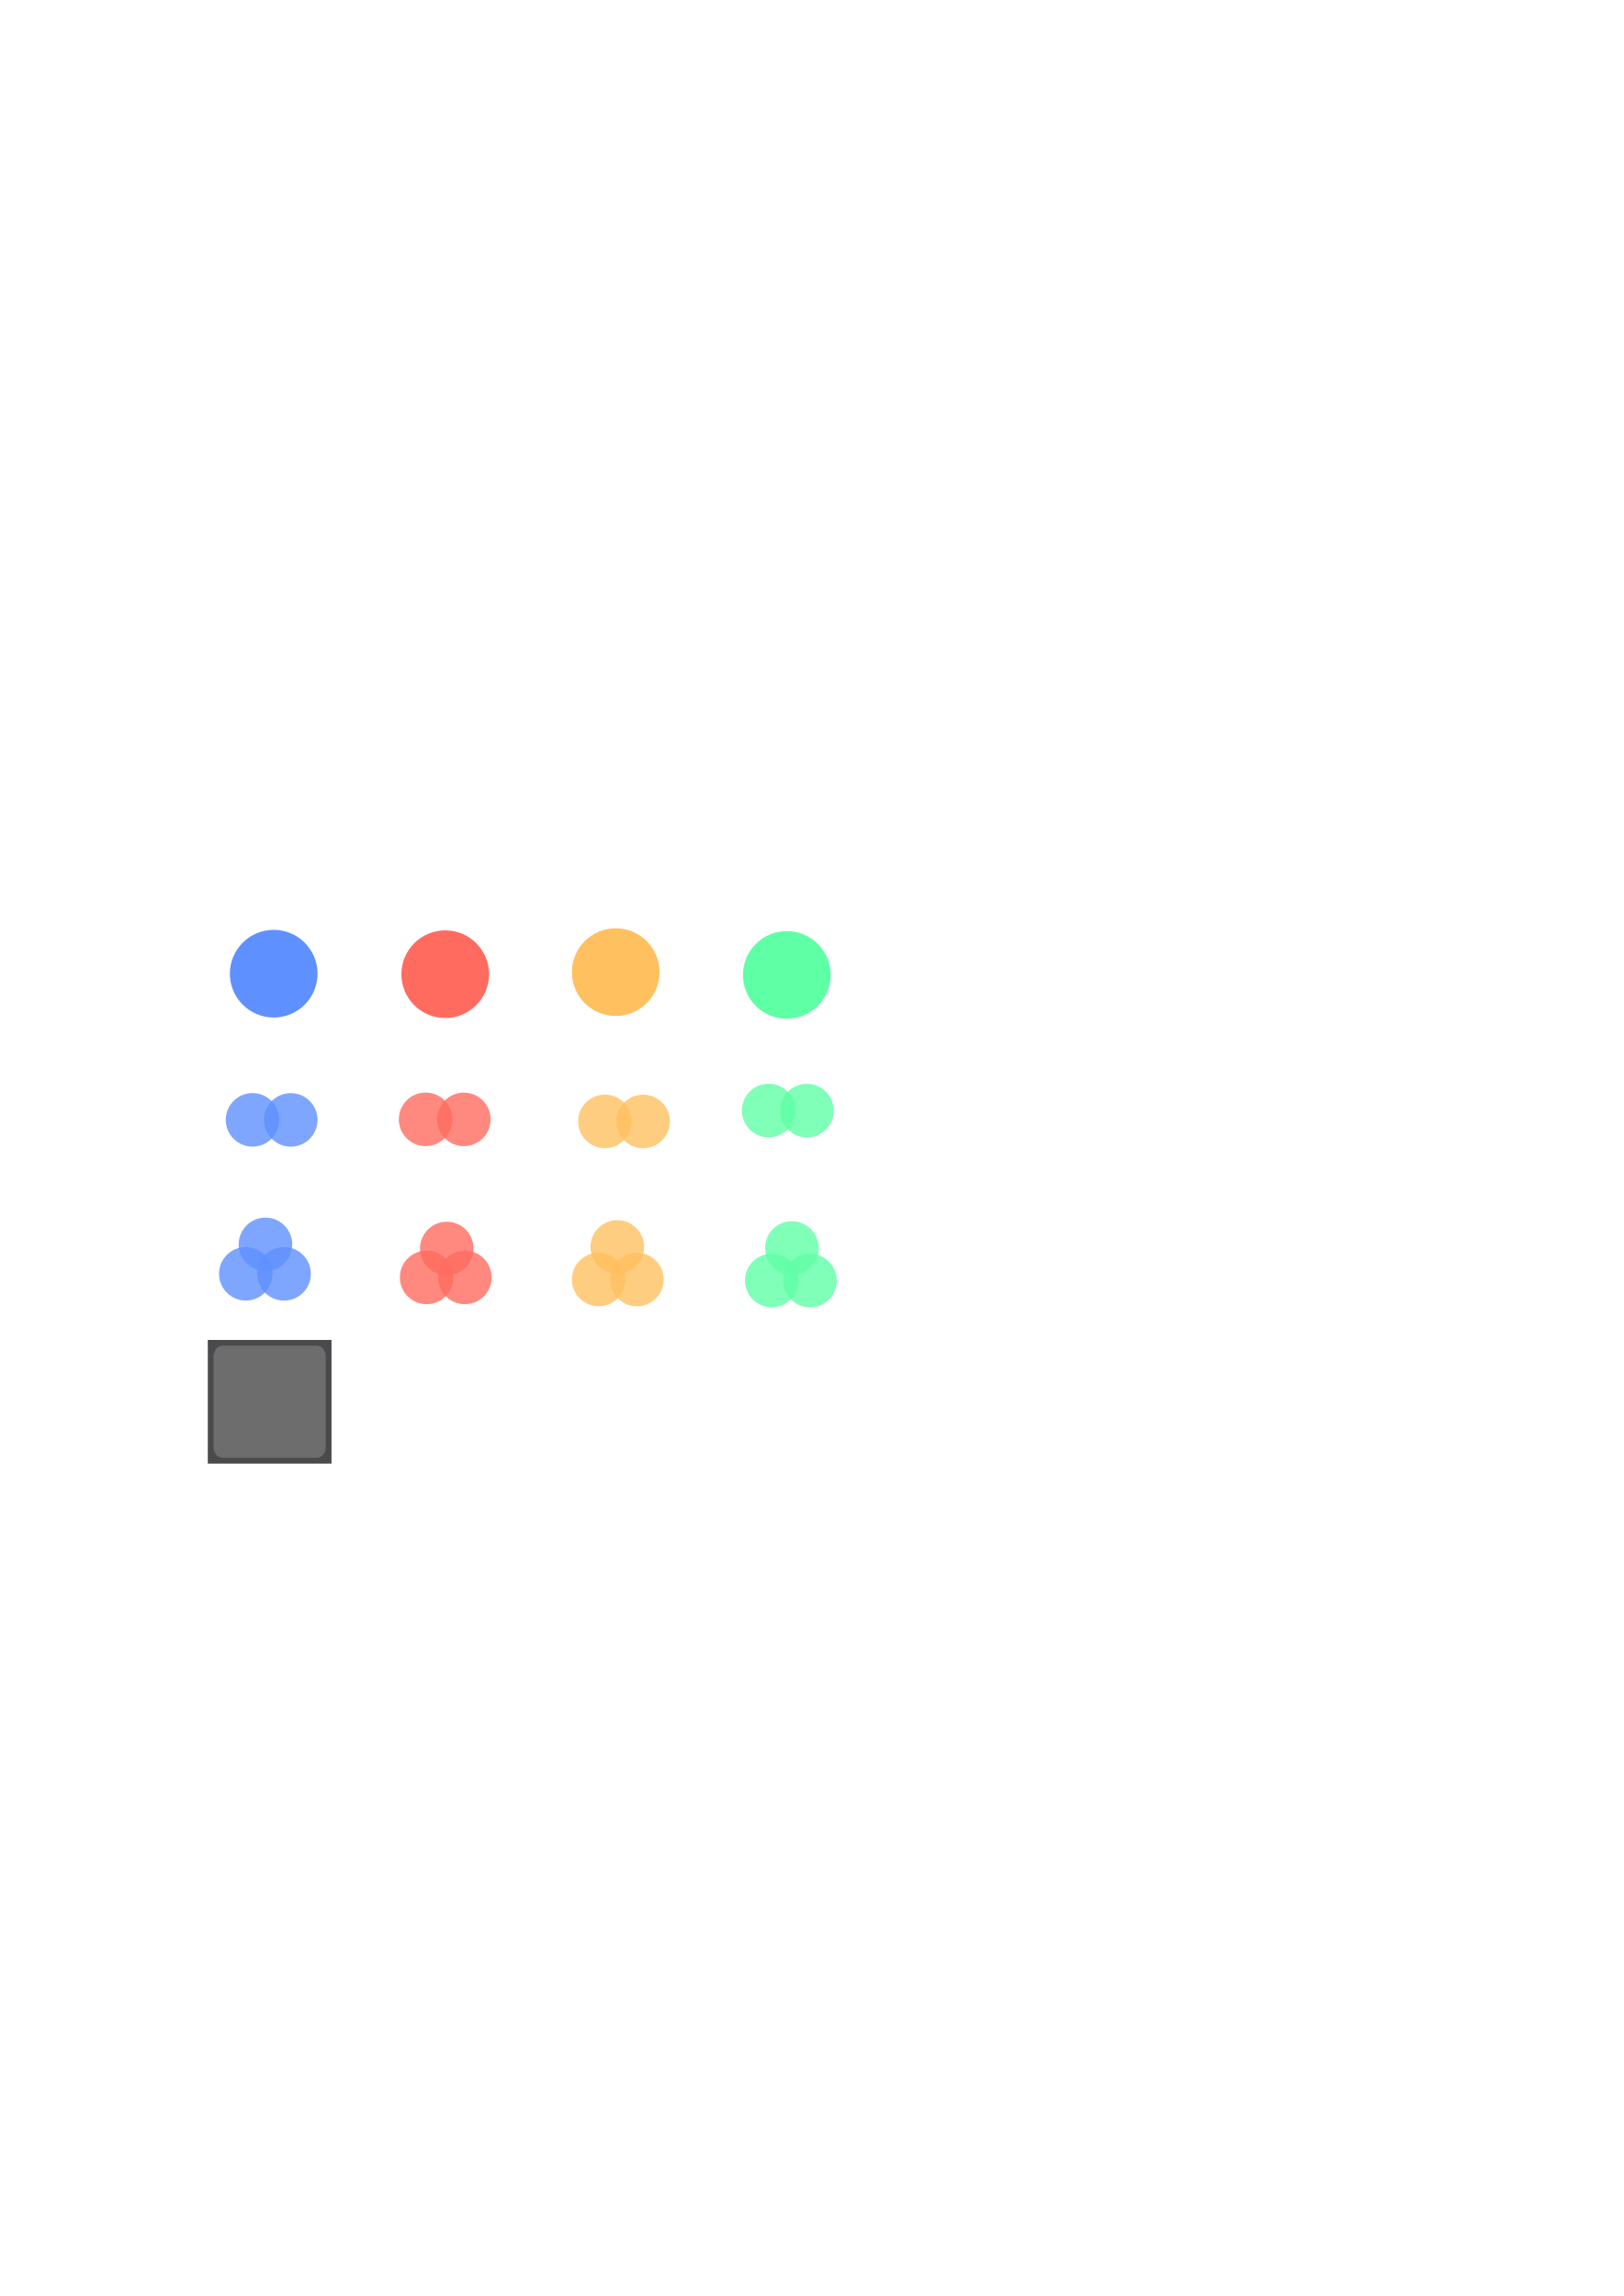
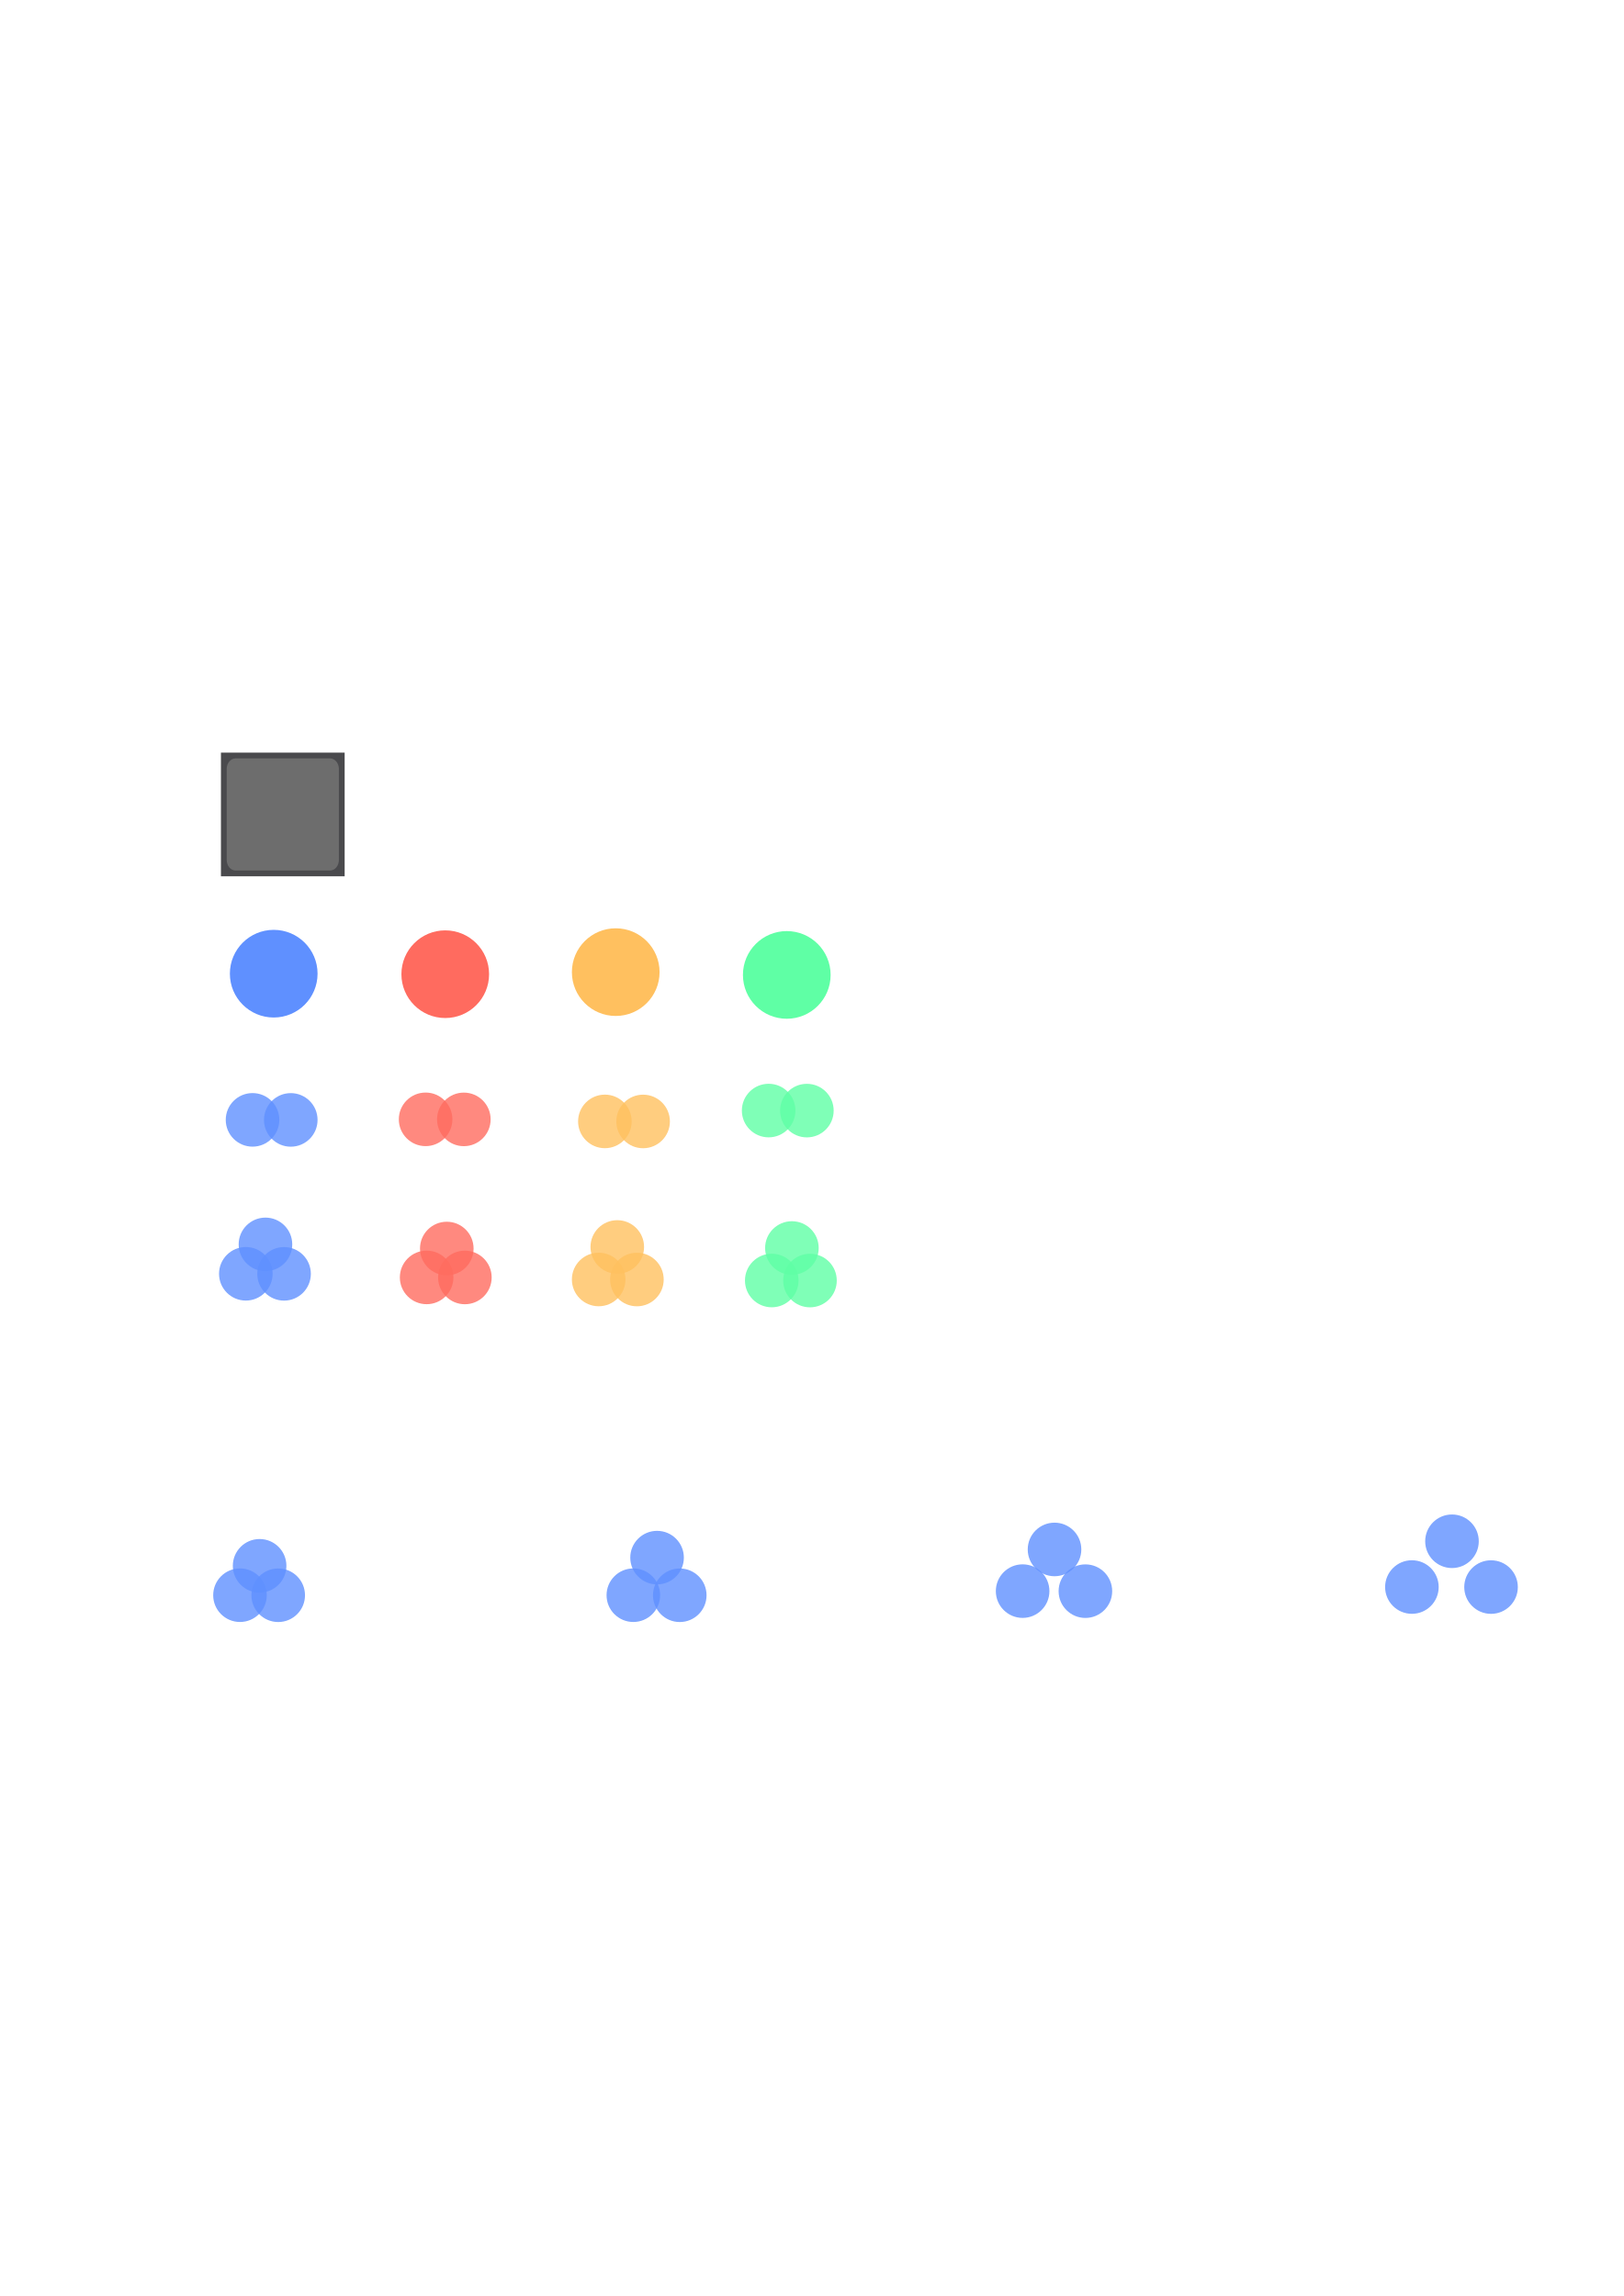
<svg xmlns="http://www.w3.org/2000/svg" width="210mm" height="297mm" viewBox="0 0 210 297" version="1.1" id="svg8">
  <defs id="defs2" />
  <g id="layer1">
-     <g id="g874" transform="translate(-11.67927,-9.39894)">
+     <g id="g874" transform="translate(-9.97838,-85.37215)">
      <rect y="182.726" x="38.554" height="16" width="16" id="rect815" style="opacity:1;fill:#4a4a4d;fill-opacity:1;stroke:none;stroke-width:0.161;stroke-miterlimit:4;stroke-dasharray:none;stroke-opacity:0.995" />
      <rect rx="1.157" ry="1.367" style="opacity:1;fill:#6d6d6d;fill-opacity:1;stroke:none;stroke-width:0.146;stroke-miterlimit:4;stroke-dasharray:none;stroke-opacity:0.995" id="rect817" width="14.509" height="14.509" x="39.299" y="183.472" />
    </g>
    <g id="g919">
      <circle r="5.67" cy="126.111" cx="101.757" id="path884" style="opacity:1;fill:#5fffa5;fill-opacity:1;stroke:none;stroke-width:0.357;stroke-miterlimit:4;stroke-dasharray:none;stroke-opacity:0.995" />
      <rect y="118.143" x="93.661" height="16" width="16" id="rect886" style="opacity:1;fill:none;fill-opacity:1;stroke:none;stroke-width:0.357;stroke-miterlimit:4;stroke-dasharray:none;stroke-opacity:1" />
    </g>
    <g id="g830" transform="translate(-11.89349,-9.755338)">
      <rect style="opacity:1;fill:none;fill-opacity:1;stroke:none;stroke-width:0.357;stroke-miterlimit:4;stroke-dasharray:none;stroke-opacity:1" id="rect822" width="16" height="16" x="61.452" y="127.967" />
      <circle style="opacity:1;fill:#ff6b5f;fill-opacity:1;stroke:none;stroke-width:0.357;stroke-miterlimit:4;stroke-dasharray:none;stroke-opacity:0.995" id="circle820" cx="69.479" cy="135.773" r="5.67" />
    </g>
    <g id="g842" transform="translate(-8.15172,-17.50615)">
      <rect y="135.651" x="35.527" height="16" width="16" id="rect832" style="opacity:1;fill:none;fill-opacity:1;stroke:none;stroke-width:0.357;stroke-miterlimit:4;stroke-dasharray:none;stroke-opacity:1" />
      <circle r="5.67" cy="143.457" cx="43.553" id="circle834" style="opacity:1;fill:#5f90ff;fill-opacity:1;stroke:none;stroke-width:0.357;stroke-miterlimit:4;stroke-dasharray:none;stroke-opacity:0.995" />
    </g>
    <g id="g897">
      <rect style="opacity:1;fill:none;fill-opacity:1;stroke:none;stroke-width:0.357;stroke-miterlimit:4;stroke-dasharray:none;stroke-opacity:1" id="rect844" width="16" height="16" x="71.608" y="117.944" />
      <circle style="opacity:1;fill:#ffc05f;fill-opacity:1;stroke:none;stroke-width:0.357;stroke-miterlimit:4;stroke-dasharray:none;stroke-opacity:0.995" id="circle846" cx="79.635" cy="125.75" r="5.67" />
    </g>
    <g id="g856">
      <rect style="opacity:1;fill:none;fill-opacity:1;stroke:none;stroke-width:0.357;stroke-miterlimit:4;stroke-dasharray:none;stroke-opacity:1" id="rect827" width="16" height="16" x="27.041" y="136.854" />
      <circle style="opacity:0.8;fill:#5f90ff;fill-opacity:1;stroke:none;stroke-width:0.218;stroke-miterlimit:4;stroke-dasharray:none;stroke-opacity:0.995" id="circle829" cx="32.662" cy="144.86" r="3.465" />
      <circle r="3.465" cy="144.866" cx="37.607" id="circle835" style="opacity:0.8;fill:#5f90ff;fill-opacity:1;stroke:none;stroke-width:0.218;stroke-miterlimit:4;stroke-dasharray:none;stroke-opacity:0.995" />
    </g>
    <g id="g882">
      <rect y="136.787" x="49.425" height="16" width="16" id="rect858" style="opacity:1;fill:none;fill-opacity:1;stroke:none;stroke-width:0.357;stroke-miterlimit:4;stroke-dasharray:none;stroke-opacity:1" />
      <circle r="3.465" cy="144.793" cx="55.046" id="circle860" style="opacity:0.8;fill:#ff6b5f;fill-opacity:1;stroke:none;stroke-width:0.218;stroke-miterlimit:4;stroke-dasharray:none;stroke-opacity:0.995" />
      <circle style="opacity:0.8;fill:#ff6b5f;fill-opacity:1;stroke:none;stroke-width:0.218;stroke-miterlimit:4;stroke-dasharray:none;stroke-opacity:0.995" id="circle862" cx="59.99" cy="144.799" r="3.465" />
    </g>
    <g id="g905">
      <rect style="opacity:1;fill:none;fill-opacity:1;stroke:none;stroke-width:0.357;stroke-miterlimit:4;stroke-dasharray:none;stroke-opacity:1" id="rect884" width="16" height="16" x="72.61" y="137.054" />
      <circle style="opacity:0.8;fill:#ffc05f;fill-opacity:1;stroke:none;stroke-width:0.218;stroke-miterlimit:4;stroke-dasharray:none;stroke-opacity:0.995" id="circle886" cx="78.232" cy="145.061" r="3.465" />
      <circle r="3.465" cy="145.066" cx="83.176" id="circle888" style="opacity:0.8;fill:#ffc05f;fill-opacity:1;stroke:none;stroke-width:0.218;stroke-miterlimit:4;stroke-dasharray:none;stroke-opacity:0.995" />
    </g>
    <g id="g927">
      <rect y="135.651" x="93.791" height="16" width="16" id="rect907" style="opacity:1;fill:none;fill-opacity:1;stroke:none;stroke-width:0.357;stroke-miterlimit:4;stroke-dasharray:none;stroke-opacity:1" />
      <circle r="3.465" cy="143.657" cx="99.413" id="circle909" style="opacity:0.8;fill:#5fffa5;fill-opacity:1;stroke:none;stroke-width:0.218;stroke-miterlimit:4;stroke-dasharray:none;stroke-opacity:0.995" />
      <circle style="opacity:0.8;fill:#5fffa5;fill-opacity:1;stroke:none;stroke-width:0.218;stroke-miterlimit:4;stroke-dasharray:none;stroke-opacity:0.995" id="circle911" cx="104.357" cy="143.663" r="3.465" />
    </g>
    <g id="g976">
      <rect y="155.162" x="26.439" height="16" width="16" id="rect929" style="opacity:1;fill:none;fill-opacity:1;stroke:none;stroke-width:0.357;stroke-miterlimit:4;stroke-dasharray:none;stroke-opacity:1" />
      <g transform="translate(-0.2672697,1.603617)" id="g969">
        <circle style="opacity:0.8;fill:#5f90ff;fill-opacity:1;stroke:none;stroke-width:0.218;stroke-miterlimit:4;stroke-dasharray:none;stroke-opacity:0.995" id="circle931" cx="32.061" cy="163.168" r="3.465" />
        <circle r="3.465" cy="163.174" cx="37.005" id="circle933" style="opacity:0.8;fill:#5f90ff;fill-opacity:1;stroke:none;stroke-width:0.218;stroke-miterlimit:4;stroke-dasharray:none;stroke-opacity:0.995" />
        <circle style="opacity:0.8;fill:#5f90ff;fill-opacity:1;stroke:none;stroke-width:0.218;stroke-miterlimit:4;stroke-dasharray:none;stroke-opacity:0.995" id="circle964" cx="34.6" cy="159.365" r="3.465" />
      </g>
    </g>
    <g id="g1005">
      <rect style="opacity:1;fill:none;fill-opacity:1;stroke:none;stroke-width:0.357;stroke-miterlimit:4;stroke-dasharray:none;stroke-opacity:1" id="rect937" width="16" height="16" x="49.625" y="155.562" />
      <g transform="translate(-0.06681738,1.670434)" id="g986">
        <circle r="3.465" cy="163.569" cx="55.246" id="circle939" style="opacity:0.8;fill:#ff6b5f;fill-opacity:1;stroke:none;stroke-width:0.218;stroke-miterlimit:4;stroke-dasharray:none;stroke-opacity:0.995" />
        <circle style="opacity:0.8;fill:#ff6b5f;fill-opacity:1;stroke:none;stroke-width:0.218;stroke-miterlimit:4;stroke-dasharray:none;stroke-opacity:0.995" id="circle941" cx="60.191" cy="163.574" r="3.465" />
        <circle r="3.465" cy="159.833" cx="57.852" id="circle981" style="opacity:0.8;fill:#ff6b5f;fill-opacity:1;stroke:none;stroke-width:0.218;stroke-miterlimit:4;stroke-dasharray:none;stroke-opacity:0.995" />
      </g>
    </g>
    <g id="g1022">
      <rect y="155.696" x="71.942" height="16" width="16" id="rect945" style="opacity:1;fill:none;fill-opacity:1;stroke:none;stroke-width:0.357;stroke-miterlimit:4;stroke-dasharray:none;stroke-opacity:1" />
      <g transform="translate(-0.1336346,1.804069)" id="g1015">
        <circle style="opacity:0.8;fill:#ffc05f;fill-opacity:1;stroke:none;stroke-width:0.218;stroke-miterlimit:4;stroke-dasharray:none;stroke-opacity:0.995" id="circle947" cx="77.563" cy="163.703" r="3.465" />
        <circle r="3.465" cy="163.708" cx="82.508" id="circle949" style="opacity:0.8;fill:#ffc05f;fill-opacity:1;stroke:none;stroke-width:0.218;stroke-miterlimit:4;stroke-dasharray:none;stroke-opacity:0.995" />
        <circle style="opacity:0.8;fill:#ffc05f;fill-opacity:1;stroke:none;stroke-width:0.218;stroke-miterlimit:4;stroke-dasharray:none;stroke-opacity:0.995" id="circle1010" cx="79.969" cy="159.499" r="3.465" />
      </g>
    </g>
    <g id="g1039">
      <rect style="opacity:1;fill:none;fill-opacity:1;stroke:none;stroke-width:0.357;stroke-miterlimit:4;stroke-dasharray:none;stroke-opacity:1" id="rect953" width="16" height="16" x="94.192" y="155.629" />
      <g transform="translate(7.2783023e-7,2.004521)" id="g1032">
        <circle r="3.465" cy="163.636" cx="99.814" id="circle955" style="opacity:0.8;fill:#5fffa5;fill-opacity:1;stroke:none;stroke-width:0.218;stroke-miterlimit:4;stroke-dasharray:none;stroke-opacity:0.995" />
        <circle style="opacity:0.8;fill:#5fffa5;fill-opacity:1;stroke:none;stroke-width:0.218;stroke-miterlimit:4;stroke-dasharray:none;stroke-opacity:0.995" id="circle957" cx="104.758" cy="163.641" r="3.465" />
        <circle r="3.465" cy="159.432" cx="102.42" id="circle1027" style="opacity:0.8;fill:#5fffa5;fill-opacity:1;stroke:none;stroke-width:0.218;stroke-miterlimit:4;stroke-dasharray:none;stroke-opacity:0.995" />
      </g>
    </g>
+     <g id="g1452">
+       <rect style="opacity:1;fill:none;fill-opacity:1;stroke:none;stroke-width:1;stroke-miterlimit:4;stroke-dasharray:none;stroke-opacity:1" id="rect867" width="16" height="16" x="25.683" y="196.55" />
+       <circle style="opacity:0.8;fill:#5f90ff;fill-opacity:1;stroke:none;stroke-width:0.218;stroke-miterlimit:4;stroke-dasharray:none;stroke-opacity:0.995" id="circle869" cx="31.038" cy="206.349" r="3.465" />
+       <circle r="3.465" cy="206.355" cx="35.982" id="circle871" style="opacity:0.8;fill:#5f90ff;fill-opacity:1;stroke:none;stroke-width:0.218;stroke-miterlimit:4;stroke-dasharray:none;stroke-opacity:0.995" />
+       <circle style="opacity:0.8;fill:#5f90ff;fill-opacity:1;stroke:none;stroke-width:0.218;stroke-miterlimit:4;stroke-dasharray:none;stroke-opacity:0.995" id="circle873" cx="33.577" cy="202.546" r="3.465" />
+       <rect y="179.492" x="25.683" height="16" width="16" id="rect885" style="opacity:1;fill:none;fill-opacity:1;stroke:none;stroke-width:1;stroke-miterlimit:4;stroke-dasharray:none;stroke-opacity:1" />
+       <rect y="196.55" x="8.549" height="16" width="16" id="rect887" style="opacity:1;fill:none;fill-opacity:1;stroke:none;stroke-width:1;stroke-miterlimit:4;stroke-dasharray:none;stroke-opacity:1" />
+       <rect style="opacity:1;fill:none;fill-opacity:1;stroke:none;stroke-width:1;stroke-miterlimit:4;stroke-dasharray:none;stroke-opacity:1" id="rect889" width="16" height="16" x="42.78" y="196.55" />
+     </g>
+     <g id="g1436">
+       <rect y="196.55" x="77.088" height="16" width="16" id="rect917" style="opacity:1;fill:none;fill-opacity:1;stroke:none;stroke-width:1;stroke-miterlimit:4;stroke-dasharray:none;stroke-opacity:1" />
+       <circle r="3.465" cy="206.349" cx="81.913" id="circle919" style="opacity:0.8;fill:#5f90ff;fill-opacity:1;stroke:none;stroke-width:0.218;stroke-miterlimit:4;stroke-dasharray:none;stroke-opacity:0.995" />
+       <circle style="opacity:0.8;fill:#5f90ff;fill-opacity:1;stroke:none;stroke-width:0.218;stroke-miterlimit:4;stroke-dasharray:none;stroke-opacity:0.995" id="circle921" cx="87.916" cy="206.355" r="3.465" />
+       <circle r="3.465" cy="201.488" cx="84.981" id="circle923" style="opacity:0.8;fill:#5f90ff;fill-opacity:1;stroke:none;stroke-width:0.218;stroke-miterlimit:4;stroke-dasharray:none;stroke-opacity:0.995" />
+       <rect style="opacity:1;fill:none;fill-opacity:1;stroke:none;stroke-width:1;stroke-miterlimit:4;stroke-dasharray:none;stroke-opacity:1" id="rect925" width="16" height="16" x="77.088" y="179.492" />
+       <rect style="opacity:1;fill:none;fill-opacity:1;stroke:none;stroke-width:1;stroke-miterlimit:4;stroke-dasharray:none;stroke-opacity:1" id="rect927" width="16" height="16" x="59.954" y="196.55" />
+       <rect y="196.55" x="94.184" height="16" width="16" id="rect930" style="opacity:1;fill:none;fill-opacity:1;stroke:none;stroke-width:1;stroke-miterlimit:4;stroke-dasharray:none;stroke-opacity:1" />
+     </g>
+     <g id="g1420">
+       <rect style="opacity:1;fill:none;fill-opacity:1;stroke:none;stroke-width:1;stroke-miterlimit:4;stroke-dasharray:none;stroke-opacity:1" id="rect950" width="16" height="16" x="128.493" y="196.55" />
+       <circle style="opacity:0.8;fill:#5f90ff;fill-opacity:1;stroke:none;stroke-width:0.218;stroke-miterlimit:4;stroke-dasharray:none;stroke-opacity:0.995" id="circle952" cx="132.26" cy="205.82" r="3.465" />
+       <circle r="3.465" cy="205.825" cx="140.379" id="circle954" style="opacity:0.8;fill:#5f90ff;fill-opacity:1;stroke:none;stroke-width:0.218;stroke-miterlimit:4;stroke-dasharray:none;stroke-opacity:0.995" />
+       <circle style="opacity:0.8;fill:#5f90ff;fill-opacity:1;stroke:none;stroke-width:0.218;stroke-miterlimit:4;stroke-dasharray:none;stroke-opacity:0.995" id="circle956" cx="136.386" cy="200.429" r="3.465" />
+       <rect y="179.492" x="128.493" height="16" width="16" id="rect958" style="opacity:1;fill:none;fill-opacity:1;stroke:none;stroke-width:1;stroke-miterlimit:4;stroke-dasharray:none;stroke-opacity:1" />
+       <rect y="196.55" x="111.359" height="16" width="16" id="rect960" style="opacity:1;fill:none;fill-opacity:1;stroke:none;stroke-width:1;stroke-miterlimit:4;stroke-dasharray:none;stroke-opacity:1" />
+       <rect style="opacity:1;fill:none;fill-opacity:1;stroke:none;stroke-width:1;stroke-miterlimit:4;stroke-dasharray:none;stroke-opacity:1" id="rect962" width="16" height="16" x="145.589" y="196.55" />
+     </g>
+     <g id="g1404">
+       <rect y="196.55" x="179.898" height="16" width="16" id="rect982" style="opacity:1;fill:none;fill-opacity:1;stroke:none;stroke-width:1;stroke-miterlimit:4;stroke-dasharray:none;stroke-opacity:1" />
+       <circle r="3.465" cy="205.291" cx="182.606" id="circle984" style="opacity:0.8;fill:#5f90ff;fill-opacity:1;stroke:none;stroke-width:0.218;stroke-miterlimit:4;stroke-dasharray:none;stroke-opacity:0.995" />
+       <circle style="opacity:0.8;fill:#5f90ff;fill-opacity:1;stroke:none;stroke-width:0.218;stroke-miterlimit:4;stroke-dasharray:none;stroke-opacity:0.995" id="circle986" cx="192.842" cy="205.296" r="3.465" />
+       <circle r="3.465" cy="199.371" cx="187.791" id="circle988" style="opacity:0.8;fill:#5f90ff;fill-opacity:1;stroke:none;stroke-width:0.218;stroke-miterlimit:4;stroke-dasharray:none;stroke-opacity:0.995" />
+       <rect style="opacity:1;fill:none;fill-opacity:1;stroke:none;stroke-width:1;stroke-miterlimit:4;stroke-dasharray:none;stroke-opacity:1" id="rect990" width="16" height="16" x="179.898" y="179.492" />
+       <rect style="opacity:1;fill:none;fill-opacity:1;stroke:none;stroke-width:1;stroke-miterlimit:4;stroke-dasharray:none;stroke-opacity:1" id="rect992" width="16" height="16" x="162.764" y="196.55" />
+       <rect y="196.55" x="196.994" height="16" width="16" id="rect994" style="opacity:1;fill:none;fill-opacity:1;stroke:none;stroke-width:1;stroke-miterlimit:4;stroke-dasharray:none;stroke-opacity:1" />
+     </g>
+     <g id="g1388">
+       <rect style="opacity:1;fill:none;fill-opacity:1;stroke:none;stroke-width:1;stroke-miterlimit:4;stroke-dasharray:none;stroke-opacity:1" id="rect1014" width="16" height="16" x="231.302" y="196.55" />
+       <rect y="179.492" x="231.302" height="16" width="16" id="rect1022" style="opacity:1;fill:none;fill-opacity:1;stroke:none;stroke-width:1;stroke-miterlimit:4;stroke-dasharray:none;stroke-opacity:1" />
+       <circle style="opacity:0.8;fill:#5f90ff;fill-opacity:1;stroke:none;stroke-width:0.218;stroke-miterlimit:4;stroke-dasharray:none;stroke-opacity:0.995" id="circle1020" cx="239.196" cy="198.313" r="3.465" />
+       <rect y="196.55" x="214.168" height="16" width="16" id="rect1024" style="opacity:1;fill:none;fill-opacity:1;stroke:none;stroke-width:1;stroke-miterlimit:4;stroke-dasharray:none;stroke-opacity:1" />
+       <circle style="opacity:0.8;fill:#5f90ff;fill-opacity:1;stroke:none;stroke-width:0.218;stroke-miterlimit:4;stroke-dasharray:none;stroke-opacity:0.995" id="circle1016" cx="232.952" cy="205.291" r="3.465" />
+       <rect style="opacity:1;fill:none;fill-opacity:1;stroke:none;stroke-width:1;stroke-miterlimit:4;stroke-dasharray:none;stroke-opacity:1" id="rect1026" width="16" height="16" x="248.399" y="196.55" />
+       <circle r="3.465" cy="205.296" cx="245.305" id="circle1018" style="opacity:0.8;fill:#5f90ff;fill-opacity:1;stroke:none;stroke-width:0.218;stroke-miterlimit:4;stroke-dasharray:none;stroke-opacity:0.995" />
+     </g>
+     <g id="g1372">
+       <rect y="196.55" x="282.707" height="16" width="16" id="rect1046" style="opacity:1;fill:none;fill-opacity:1;stroke:none;stroke-width:1;stroke-miterlimit:4;stroke-dasharray:none;stroke-opacity:1" />
+       <rect style="opacity:1;fill:none;fill-opacity:1;stroke:none;stroke-width:1;stroke-miterlimit:4;stroke-dasharray:none;stroke-opacity:1" id="rect1048" width="16" height="16" x="282.707" y="179.492" />
+       <circle r="3.465" cy="197.254" cx="290.6" id="circle1050" style="opacity:0.8;fill:#5f90ff;fill-opacity:1;stroke:none;stroke-width:0.218;stroke-miterlimit:4;stroke-dasharray:none;stroke-opacity:0.995" />
+       <rect style="opacity:1;fill:none;fill-opacity:1;stroke:none;stroke-width:1;stroke-miterlimit:4;stroke-dasharray:none;stroke-opacity:1" id="rect1052" width="16" height="16" x="265.573" y="196.55" />
+       <circle r="3.465" cy="204.762" cx="283.299" id="circle1054" style="opacity:0.8;fill:#5f90ff;fill-opacity:1;stroke:none;stroke-width:0.218;stroke-miterlimit:4;stroke-dasharray:none;stroke-opacity:0.995" />
+       <rect y="196.55" x="299.803" height="16" width="16" id="rect1056" style="opacity:1;fill:none;fill-opacity:1;stroke:none;stroke-width:1;stroke-miterlimit:4;stroke-dasharray:none;stroke-opacity:1" />
+       <circle style="opacity:0.8;fill:#5f90ff;fill-opacity:1;stroke:none;stroke-width:0.218;stroke-miterlimit:4;stroke-dasharray:none;stroke-opacity:0.995" id="circle1058" cx="297.768" cy="204.767" r="3.465" />
+     </g>
+     <g id="g1356">
+       <rect style="opacity:1;fill:none;fill-opacity:1;stroke:none;stroke-width:1;stroke-miterlimit:4;stroke-dasharray:none;stroke-opacity:1" id="rect1078" width="16" height="16" x="334.036" y="196.55" />
+       <rect y="179.492" x="334.036" height="16" width="16" id="rect1080" style="opacity:1;fill:none;fill-opacity:1;stroke:none;stroke-width:1;stroke-miterlimit:4;stroke-dasharray:none;stroke-opacity:1" />
+       <circle style="opacity:0.8;fill:#5f90ff;fill-opacity:1;stroke:none;stroke-width:0.218;stroke-miterlimit:4;stroke-dasharray:none;stroke-opacity:0.995" id="circle1082" cx="341.93" cy="195.667" r="3.465" />
+       <rect y="196.55" x="316.902" height="16" width="16" id="rect1084" style="opacity:1;fill:none;fill-opacity:1;stroke:none;stroke-width:1;stroke-miterlimit:4;stroke-dasharray:none;stroke-opacity:1" />
+       <circle style="opacity:0.8;fill:#5f90ff;fill-opacity:1;stroke:none;stroke-width:0.218;stroke-miterlimit:4;stroke-dasharray:none;stroke-opacity:0.995" id="circle1086" cx="333.041" cy="204.762" r="3.465" />
+       <rect style="opacity:1;fill:none;fill-opacity:1;stroke:none;stroke-width:1;stroke-miterlimit:4;stroke-dasharray:none;stroke-opacity:1" id="rect1088" width="16" height="16" x="351.132" y="196.55" />
+       <circle r="3.465" cy="204.767" cx="351.214" id="circle1090" style="opacity:0.8;fill:#5f90ff;fill-opacity:1;stroke:none;stroke-width:0.218;stroke-miterlimit:4;stroke-dasharray:none;stroke-opacity:0.995" />
+     </g>
+     <g id="g1340">
+       <rect y="196.55" x="385.441" height="16" width="16" id="rect1110" style="opacity:1;fill:none;fill-opacity:1;stroke:none;stroke-width:1;stroke-miterlimit:4;stroke-dasharray:none;stroke-opacity:1" />
+       <rect style="opacity:1;fill:none;fill-opacity:1;stroke:none;stroke-width:1;stroke-miterlimit:4;stroke-dasharray:none;stroke-opacity:1" id="rect1112" width="16" height="16" x="385.441" y="179.492" />
+       <circle r="3.465" cy="193.55" cx="393.334" id="circle1114" style="opacity:0.8;fill:#5f90ff;fill-opacity:1;stroke:none;stroke-width:0.218;stroke-miterlimit:4;stroke-dasharray:none;stroke-opacity:0.995" />
+       <rect style="opacity:1;fill:none;fill-opacity:1;stroke:none;stroke-width:1;stroke-miterlimit:4;stroke-dasharray:none;stroke-opacity:1" id="rect1116" width="16" height="16" x="368.307" y="196.55" />
+       <circle r="3.465" cy="204.762" cx="382.329" id="circle1118" style="opacity:0.8;fill:#5f90ff;fill-opacity:1;stroke:none;stroke-width:0.218;stroke-miterlimit:4;stroke-dasharray:none;stroke-opacity:0.995" />
+       <rect y="196.55" x="402.537" height="16" width="16" id="rect1120" style="opacity:1;fill:none;fill-opacity:1;stroke:none;stroke-width:1;stroke-miterlimit:4;stroke-dasharray:none;stroke-opacity:1" />
+       <circle style="opacity:0.8;fill:#5f90ff;fill-opacity:1;stroke:none;stroke-width:0.218;stroke-miterlimit:4;stroke-dasharray:none;stroke-opacity:0.995" id="circle1122" cx="404.206" cy="204.767" r="3.465" />
+     </g>
+     <g id="g1324">
+       <rect style="opacity:1;fill:none;fill-opacity:1;stroke:none;stroke-width:1;stroke-miterlimit:4;stroke-dasharray:none;stroke-opacity:1" id="rect1142" width="16" height="16" x="436.808" y="196.55" />
+       <rect y="179.492" x="436.808" height="16" width="16" id="rect1144" style="opacity:1;fill:none;fill-opacity:1;stroke:none;stroke-width:1;stroke-miterlimit:4;stroke-dasharray:none;stroke-opacity:1" />
+       <circle style="opacity:0.8;fill:#5f90ff;fill-opacity:1;stroke:none;stroke-width:0.218;stroke-miterlimit:4;stroke-dasharray:none;stroke-opacity:0.995" id="circle1146" cx="444.701" cy="191.963" r="3.465" />
+       <rect y="196.55" x="419.674" height="16" width="16" id="rect1148" style="opacity:1;fill:none;fill-opacity:1;stroke:none;stroke-width:1;stroke-miterlimit:4;stroke-dasharray:none;stroke-opacity:1" />
+       <circle style="opacity:0.8;fill:#5f90ff;fill-opacity:1;stroke:none;stroke-width:0.218;stroke-miterlimit:4;stroke-dasharray:none;stroke-opacity:0.995" id="circle1150" cx="431.579" cy="204.762" r="3.465" />
+       <rect style="opacity:1;fill:none;fill-opacity:1;stroke:none;stroke-width:1;stroke-miterlimit:4;stroke-dasharray:none;stroke-opacity:1" id="rect1152" width="16" height="16" x="453.904" y="196.55" />
+       <circle r="3.465" cy="204.767" cx="457.69" id="circle1154" style="opacity:0.8;fill:#5f90ff;fill-opacity:1;stroke:none;stroke-width:0.218;stroke-miterlimit:4;stroke-dasharray:none;stroke-opacity:0.995" />
+     </g>
+     <g id="g1308">
+       <rect y="196.55" x="488.024" height="16" width="16" id="rect1174" style="opacity:1;fill:none;fill-opacity:1;stroke:none;stroke-width:1;stroke-miterlimit:4;stroke-dasharray:none;stroke-opacity:1" />
+       <rect style="opacity:1;fill:none;fill-opacity:1;stroke:none;stroke-width:1;stroke-miterlimit:4;stroke-dasharray:none;stroke-opacity:1" id="rect1176" width="16" height="16" x="488.024" y="179.492" />
+       <circle r="3.465" cy="190.375" cx="495.917" id="circle1178" style="opacity:0.8;fill:#5f90ff;fill-opacity:1;stroke:none;stroke-width:0.218;stroke-miterlimit:4;stroke-dasharray:none;stroke-opacity:0.995" />
+       <rect style="opacity:1;fill:none;fill-opacity:1;stroke:none;stroke-width:1;stroke-miterlimit:4;stroke-dasharray:none;stroke-opacity:1" id="rect1180" width="16" height="16" x="470.89" y="196.55" />
+       <circle r="3.465" cy="204.762" cx="481.736" id="circle1182" style="opacity:0.8;fill:#5f90ff;fill-opacity:1;stroke:none;stroke-width:0.218;stroke-miterlimit:4;stroke-dasharray:none;stroke-opacity:0.995" />
+       <rect y="196.55" x="505.12" height="16" width="16" id="rect1184" style="opacity:1;fill:none;fill-opacity:1;stroke:none;stroke-width:1;stroke-miterlimit:4;stroke-dasharray:none;stroke-opacity:1" />
+       <circle style="opacity:0.8;fill:#5f90ff;fill-opacity:1;stroke:none;stroke-width:0.218;stroke-miterlimit:4;stroke-dasharray:none;stroke-opacity:0.995" id="circle1186" cx="510.493" cy="204.767" r="3.465" />
+     </g>
+     <g id="g1292">
+       <rect style="opacity:1;fill:none;fill-opacity:1;stroke:none;stroke-width:1;stroke-miterlimit:4;stroke-dasharray:none;stroke-opacity:1" id="rect1206" width="16" height="16" x="539.24" y="196.55" />
+       <rect y="179.492" x="539.24" height="16" width="16" id="rect1208" style="opacity:1;fill:none;fill-opacity:1;stroke:none;stroke-width:1;stroke-miterlimit:4;stroke-dasharray:none;stroke-opacity:1" />
+       <circle style="opacity:0.8;fill:#5f90ff;fill-opacity:1;stroke:none;stroke-width:0.218;stroke-miterlimit:4;stroke-dasharray:none;stroke-opacity:0.995" id="circle1210" cx="547.133" cy="187.729" r="3.465" />
+       <rect y="196.55" x="522.106" height="16" width="16" id="rect1212" style="opacity:1;fill:none;fill-opacity:1;stroke:none;stroke-width:1;stroke-miterlimit:4;stroke-dasharray:none;stroke-opacity:1" />
+       <circle style="opacity:0.8;fill:#5f90ff;fill-opacity:1;stroke:none;stroke-width:0.218;stroke-miterlimit:4;stroke-dasharray:none;stroke-opacity:0.995" id="circle1214" cx="530.306" cy="204.762" r="3.465" />
+       <rect style="opacity:1;fill:none;fill-opacity:1;stroke:none;stroke-width:1;stroke-miterlimit:4;stroke-dasharray:none;stroke-opacity:1" id="rect1216" width="16" height="16" x="556.336" y="196.55" />
+       <circle r="3.465" cy="204.767" cx="564.355" id="circle1218" style="opacity:0.8;fill:#5f90ff;fill-opacity:1;stroke:none;stroke-width:0.218;stroke-miterlimit:4;stroke-dasharray:none;stroke-opacity:0.995" />
+     </g>
  </g>
</svg>
